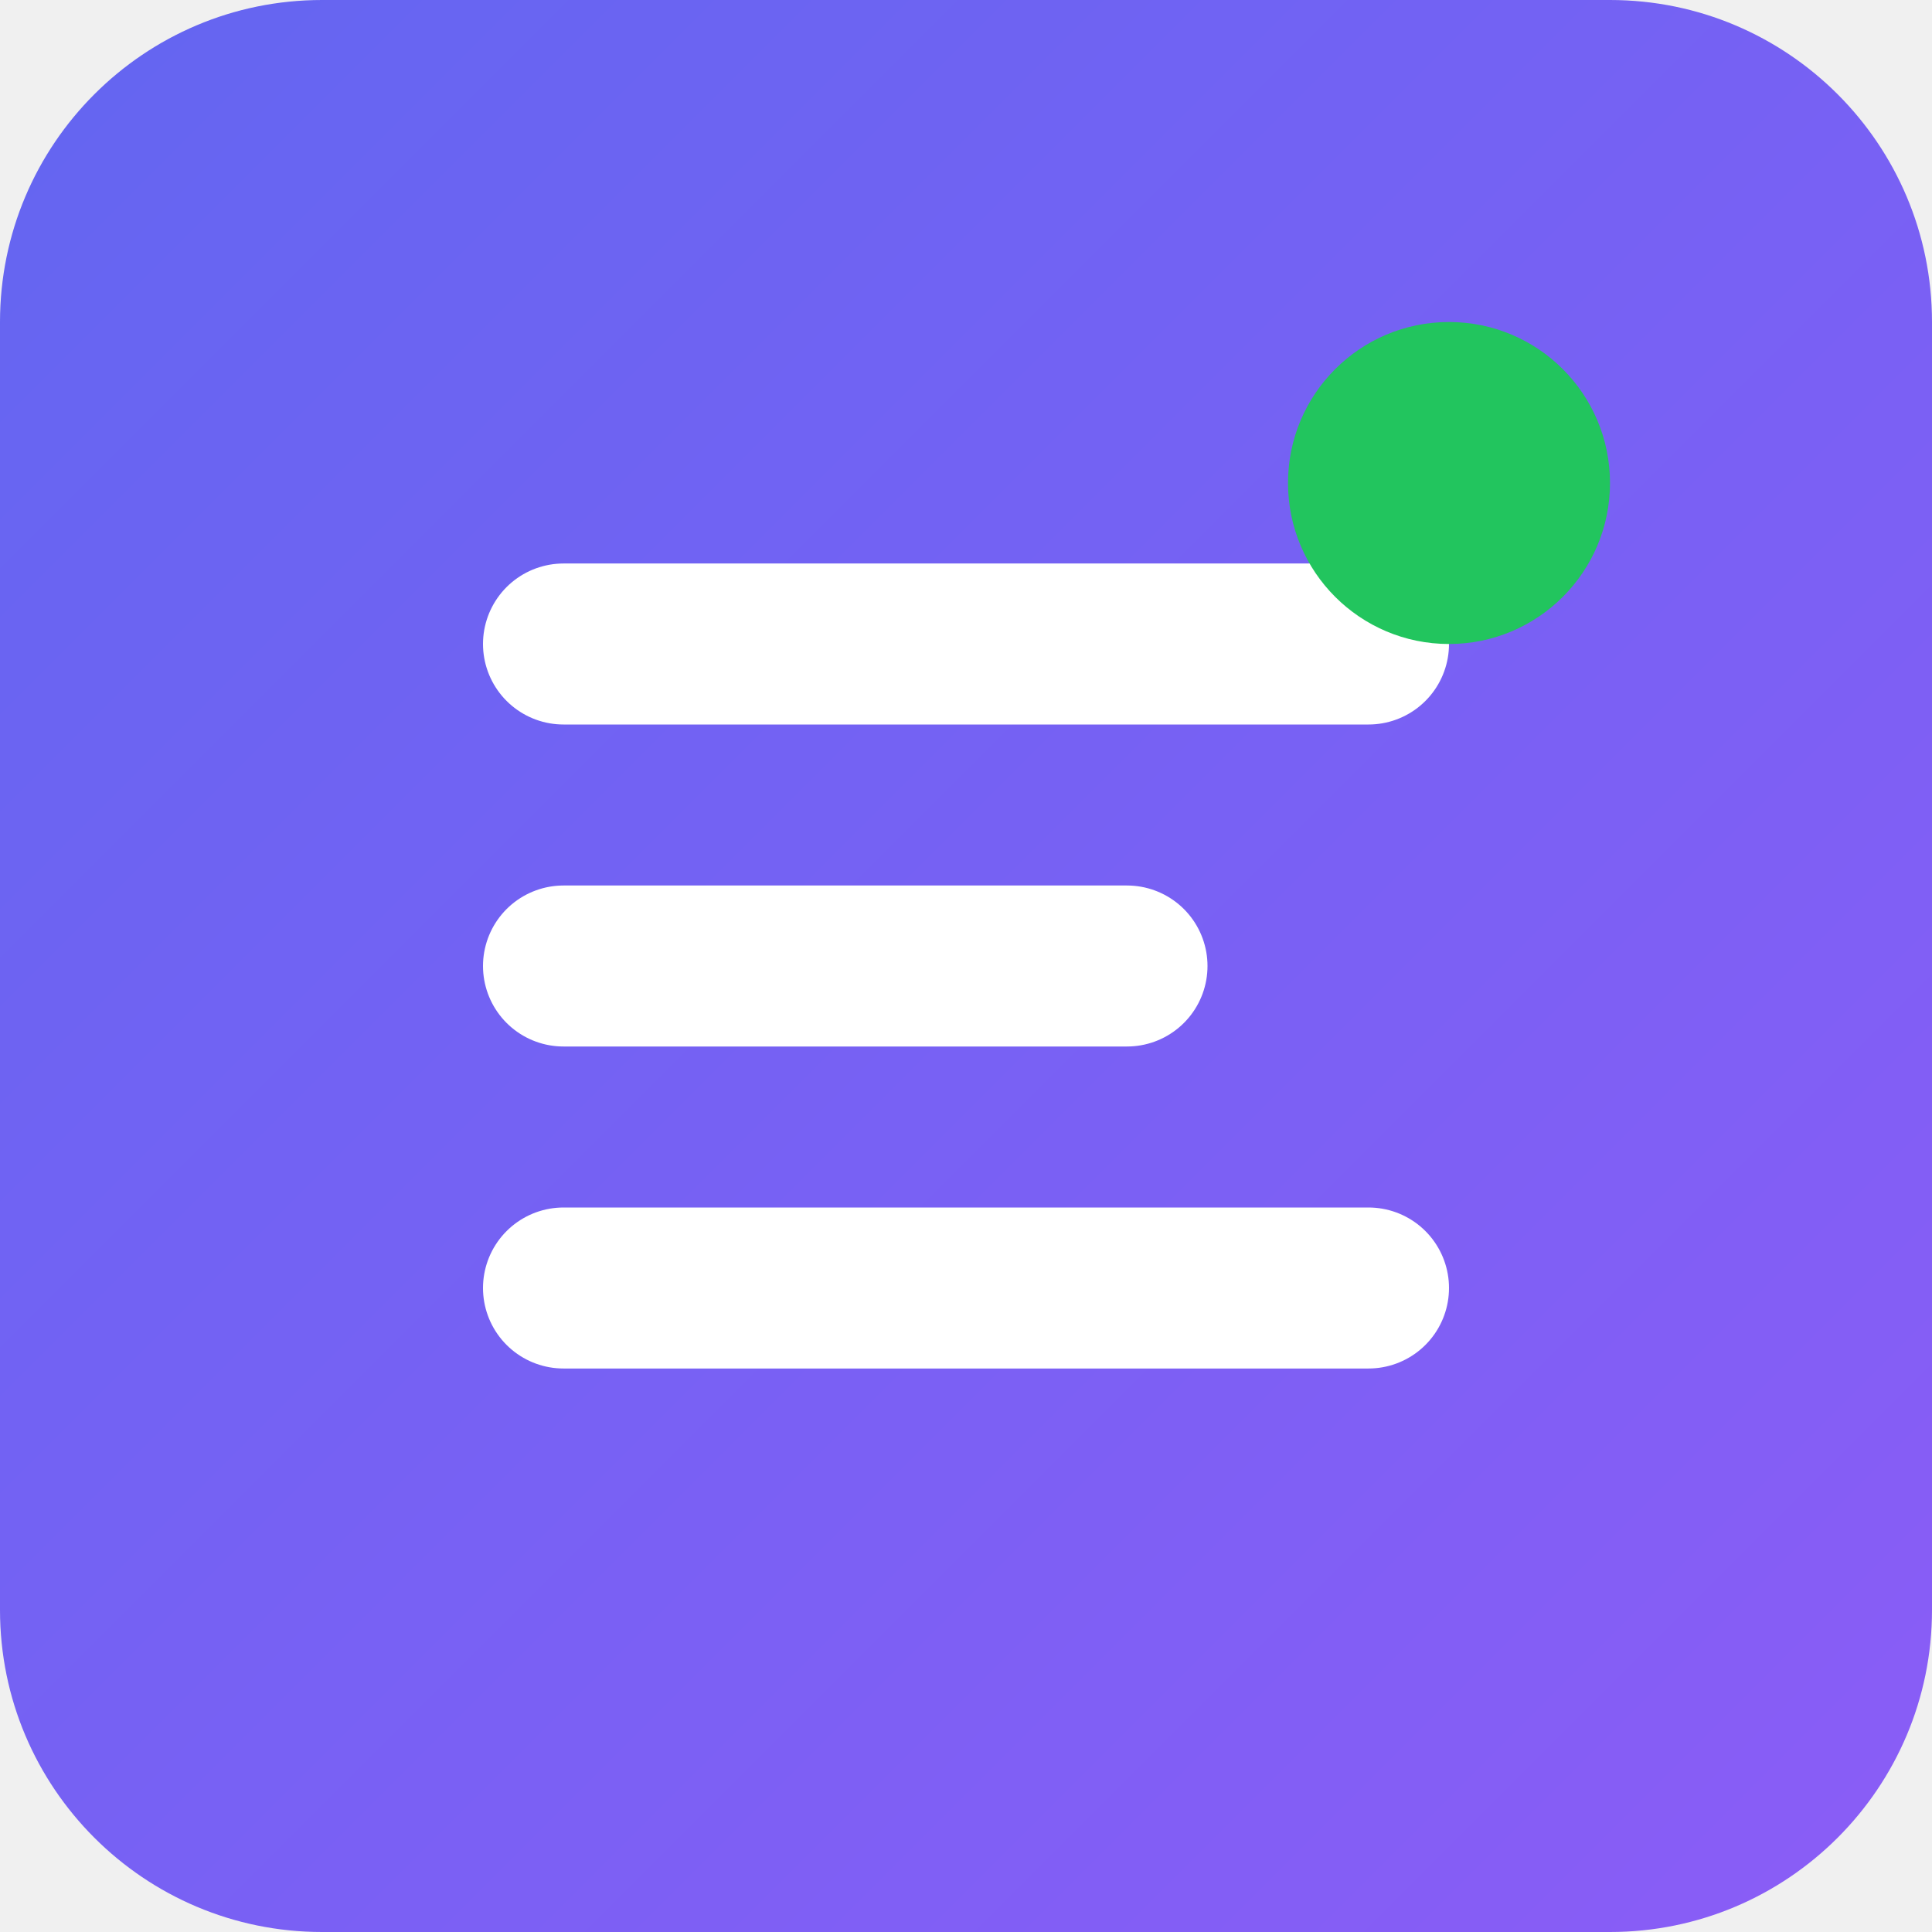
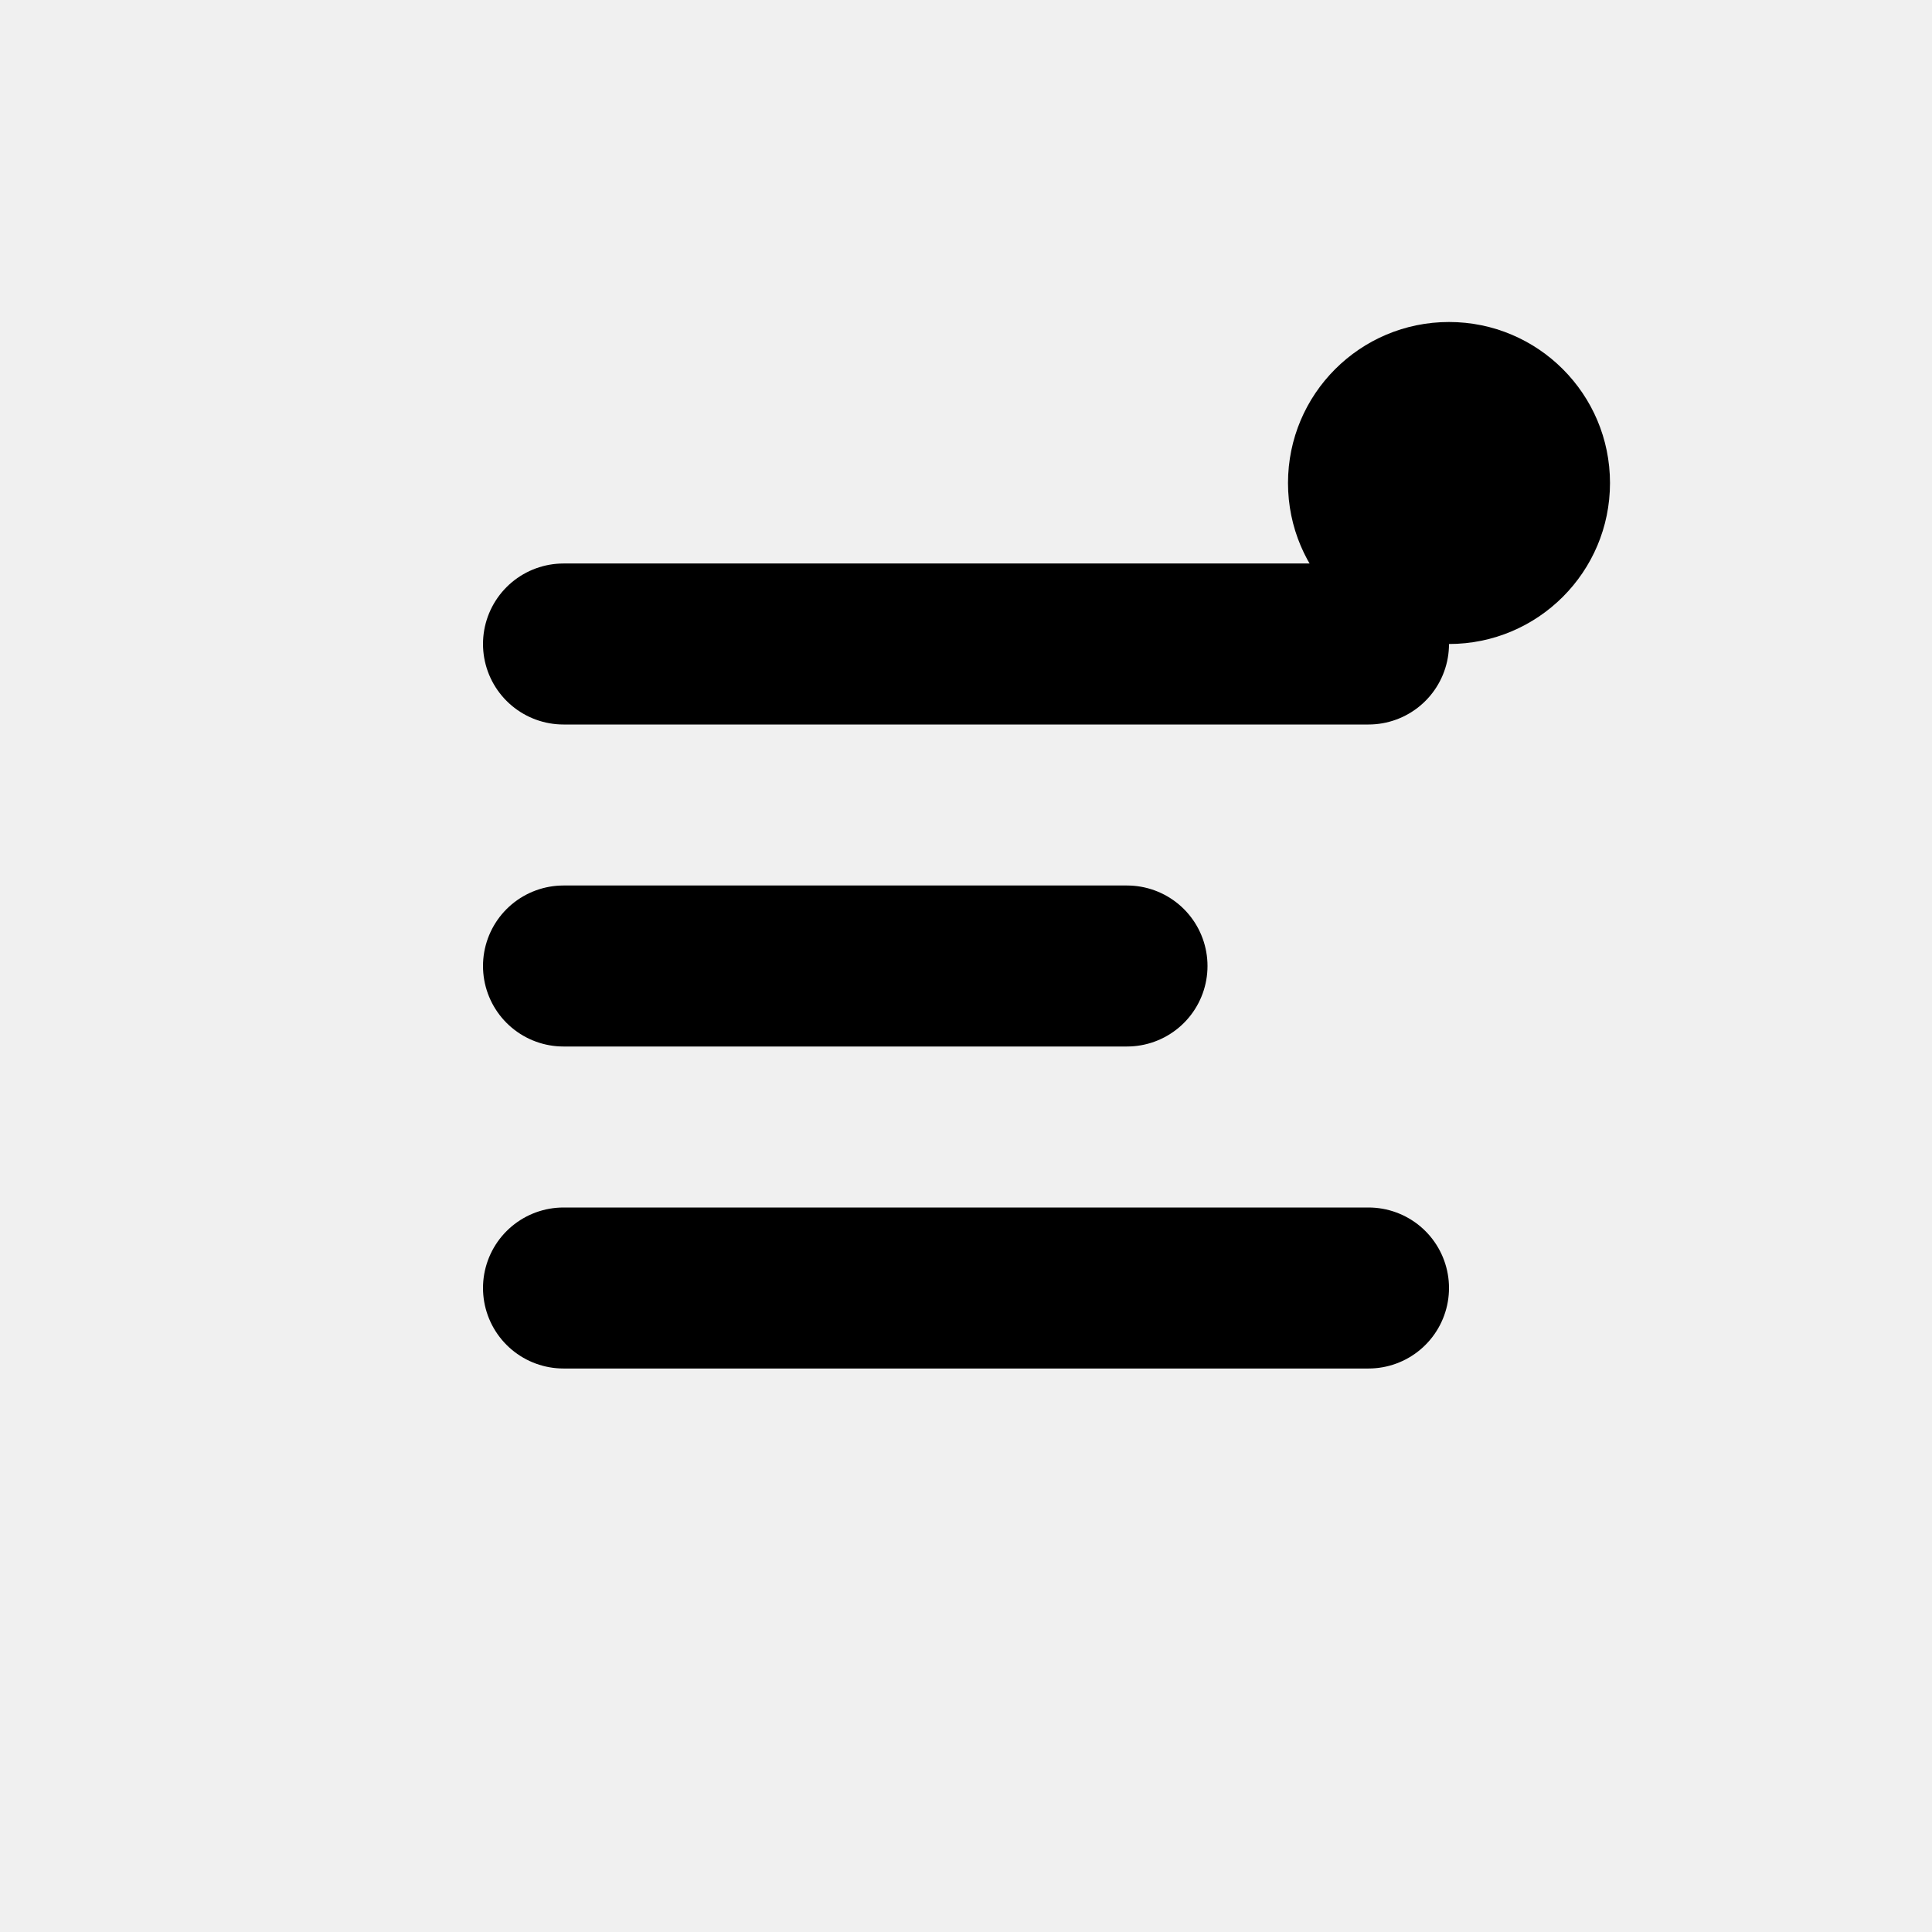
<svg xmlns="http://www.w3.org/2000/svg" viewBox="0 0 24 24" width="24" height="24">
-   <defs>
-     <linearGradient id="grad1" x1="0%" y1="0%" x2="100%" y2="100%">
-       <stop offset="0%" style="stop-color:#6366f1;stop-opacity:1" />
-       <stop offset="100%" style="stop-color:#8b5cf6;stop-opacity:1" />
-     </linearGradient>
-   </defs>
-   <rect width="24" height="24" rx="4" fill="url(#grad1)" />
-   <path d="M7 8h10M7 12h7M7 16h10" stroke="white" stroke-width="2" stroke-linecap="round" />
-   <circle cx="18" cy="6" r="2" fill="#22c55e" />
+   <path d="M7 8h10M7 12h7M7 16h10" stroke="currentColor" stroke-width="2" stroke-linecap="round" />
+   <circle cx="18" cy="6" r="2" fill="currentColor" />
</svg>
